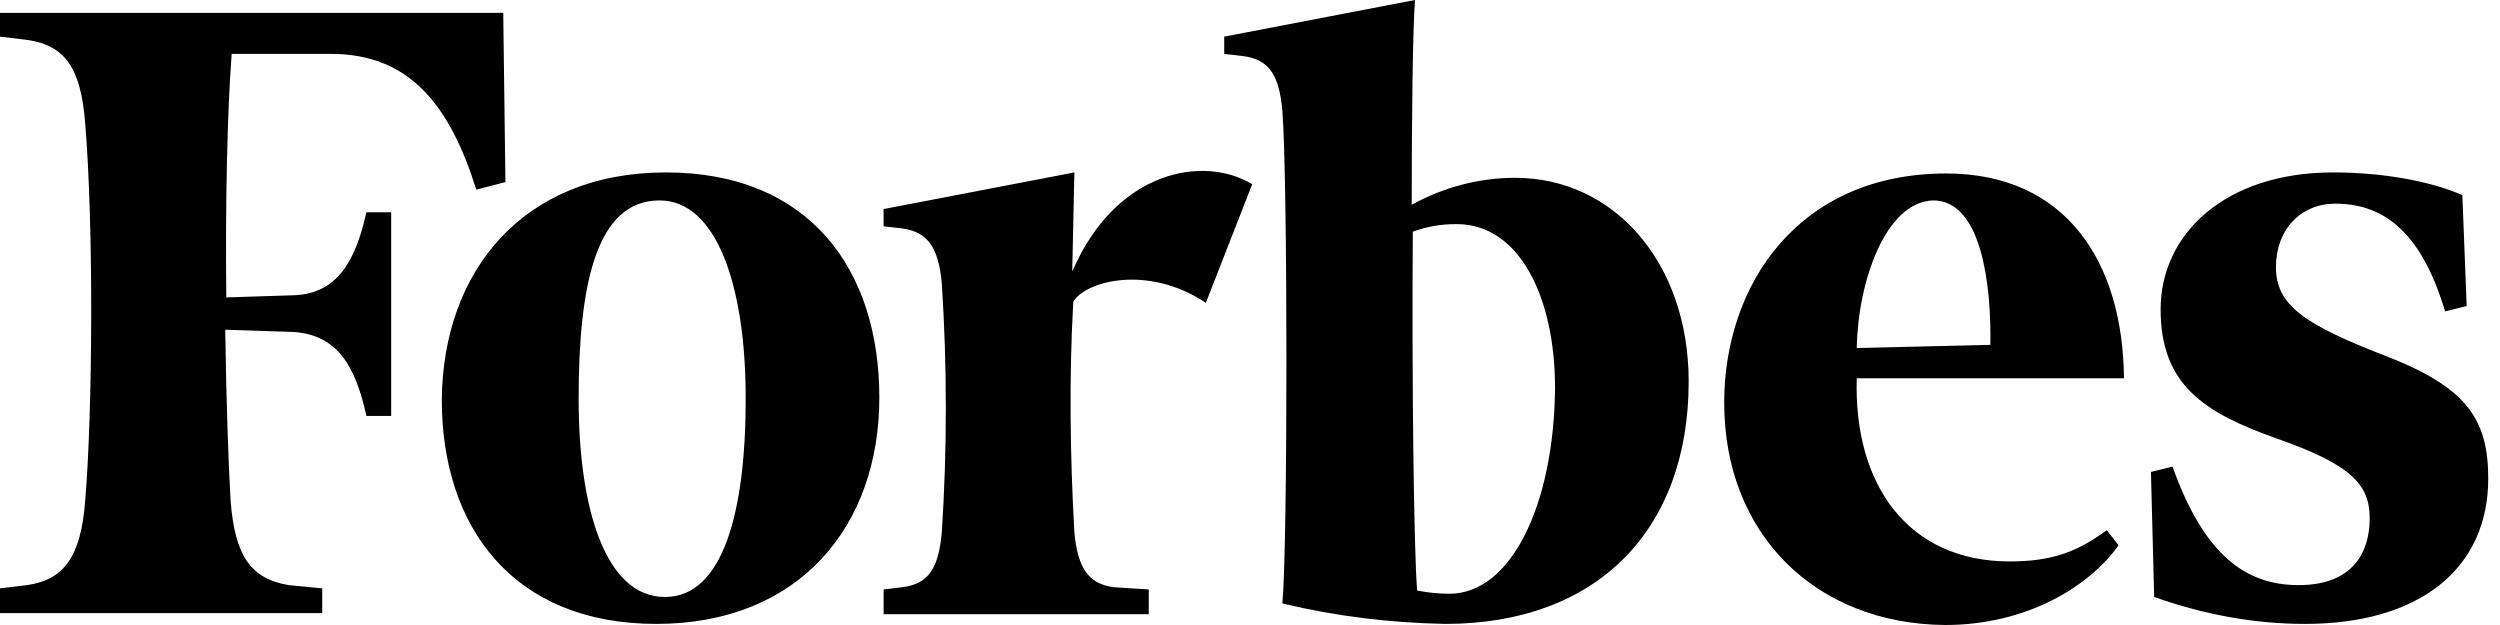
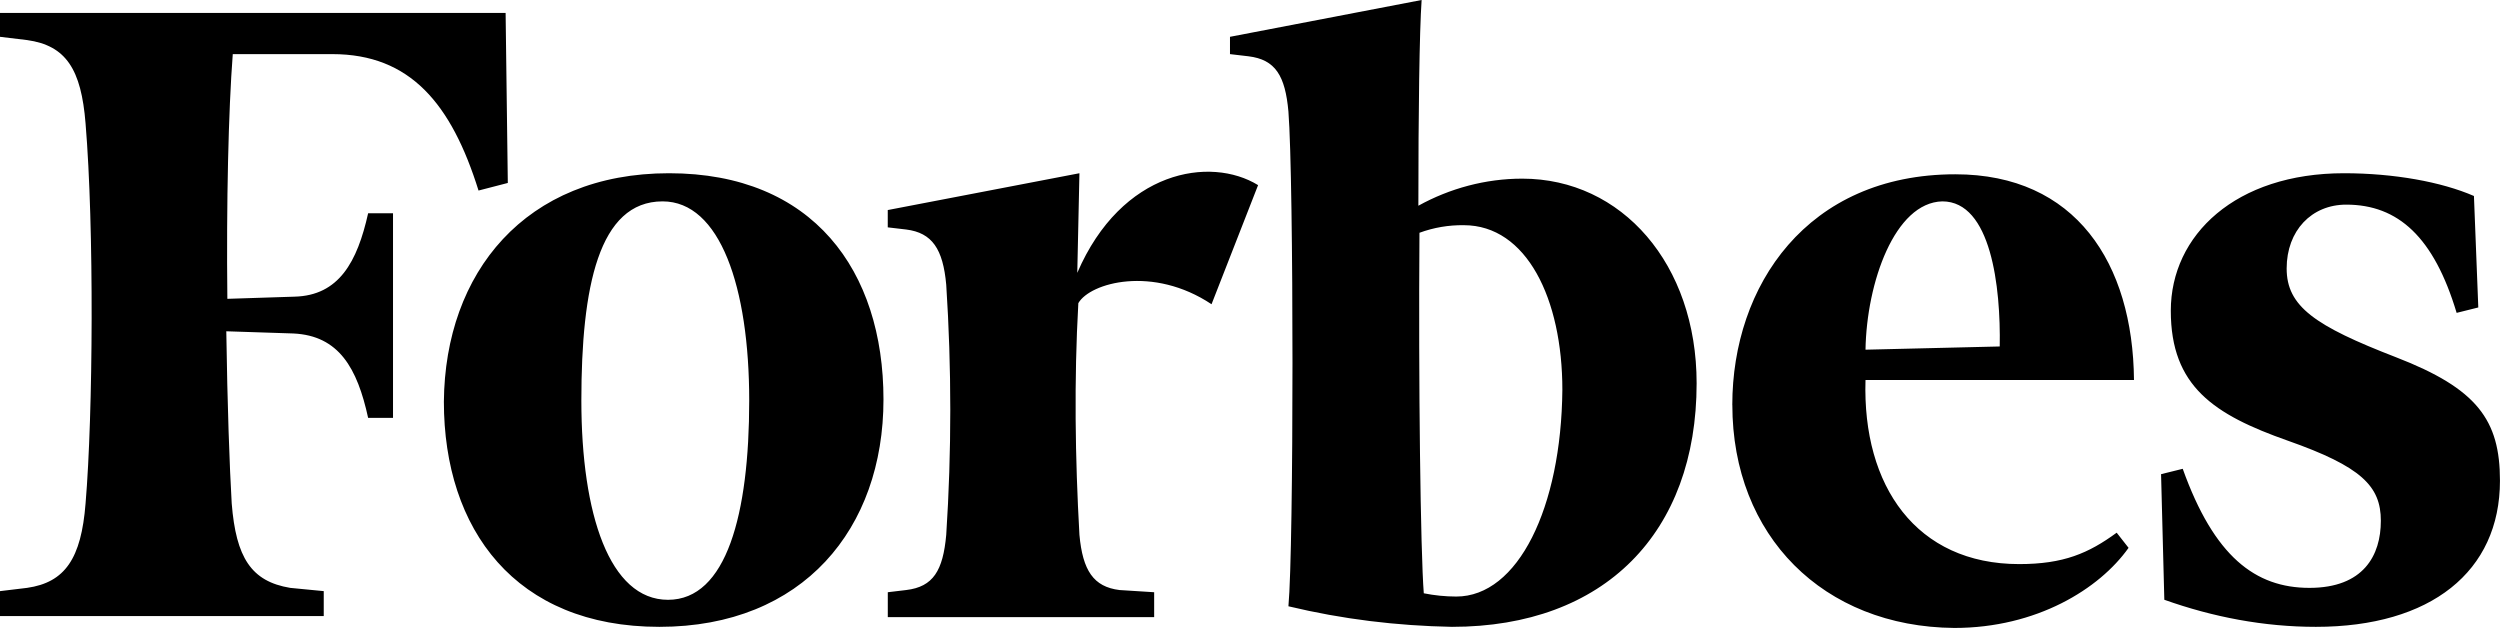
- <svg xmlns="http://www.w3.org/2000/svg" viewBox="0 0 64 16">
+ <svg xmlns="http://www.w3.org/2000/svg" viewBox="0.000 0.000 63.700 16.000" width="63.700" height="16.000">
  <path d="M38.788 4.552c-.938 0-1.848.248-2.648.69 0-2.373.027-4.442.083-5.242L31.34.938v.441l.469.055c.69.083.938.497 1.02 1.407.138 1.766.138 11.118 0 12.607 1.38.331 2.76.497 4.166.524 3.89 0 6.235-2.4 6.235-6.206 0-3.035-1.904-5.214-4.442-5.214zM37.106 15.2a4.21 4.21 0 0 1-.828-.083c-.083-1.048-.138-5.38-.11-9.186a3.147 3.147 0 0 1 1.13-.193c1.6 0 2.511 1.876 2.511 4.193-.027 3.007-1.131 5.269-2.703 5.269zM12.938 4.662l-.745.193c-.69-2.207-1.738-3.476-3.725-3.476H5.931c-.11 1.435-.165 3.78-.138 6.235l1.71-.055c1.132-.028 1.6-.883 1.877-2.125h.634v5.214H9.38c-.276-1.269-.745-2.096-1.904-2.151l-1.71-.056c.027 1.876.083 3.449.138 4.387.11 1.379.496 1.986 1.49 2.151l.855.083v.635H0v-.635l.69-.083c.965-.138 1.38-.744 1.49-2.151.193-2.29.22-7.035 0-9.683-.11-1.38-.497-1.986-1.49-2.124L0 .938V.33h12.883l.056 4.331zm4.11-.248c3.67 0 5.463 2.483 5.463 5.765 0 3.283-2.042 5.793-5.711 5.793-3.67 0-5.49-2.482-5.49-5.737.027-3.283 2.069-5.821 5.738-5.821zm-.165.717c-1.628 0-2.07 2.18-2.07 5.076 0 2.896.718 5.076 2.208 5.076 1.49 0 2.069-2.18 2.069-5.076 0-2.897-.745-5.076-2.207-5.076zm27.256 5.186c0-3.034 1.904-5.876 5.683-5.876 3.063 0 4.525 2.262 4.552 5.242h-6.841c-.083 2.703 1.296 4.69 3.917 4.69 1.131 0 1.766-.276 2.483-.8l.303.386C53.493 15.007 51.892 16 49.796 16c-3.338-.028-5.656-2.345-5.656-5.683zm3.394-1.407 3.42-.082c.028-1.518-.22-3.697-1.462-3.697-1.213.028-1.93 2.069-1.958 3.78zm15.614-1.076-.552.138c-.579-1.93-1.49-2.758-2.813-2.758-.883 0-1.518.662-1.518 1.627 0 .966.718 1.462 2.787 2.262s2.648 1.6 2.648 3.145c0 2.318-1.766 3.724-4.69 3.724-1.324 0-2.62-.248-3.862-.69l-.083-3.2.552-.137c.8 2.234 1.848 3.034 3.228 3.034 1.379 0 1.82-.827 1.82-1.71s-.496-1.38-2.372-2.041c-1.876-.662-2.98-1.38-2.98-3.31 0-1.932 1.656-3.504 4.414-3.504 1.27 0 2.483.22 3.31.58l.111 2.84zM30.87 7.752c-1.49-.993-3.09-.552-3.394-.028-.11 1.959-.082 3.945.028 5.904.083.91.359 1.324 1.02 1.406l.884.056v.634h-6.787v-.634l.469-.056c.69-.082.938-.496 1.02-1.406a49.13 49.13 0 0 0 0-6.373c-.082-.91-.358-1.324-1.02-1.407l-.47-.055v-.441l4.884-.938-.055 2.538c1.13-2.621 3.393-2.98 4.607-2.235L30.87 7.752z" fill="currentColor" />
</svg>
